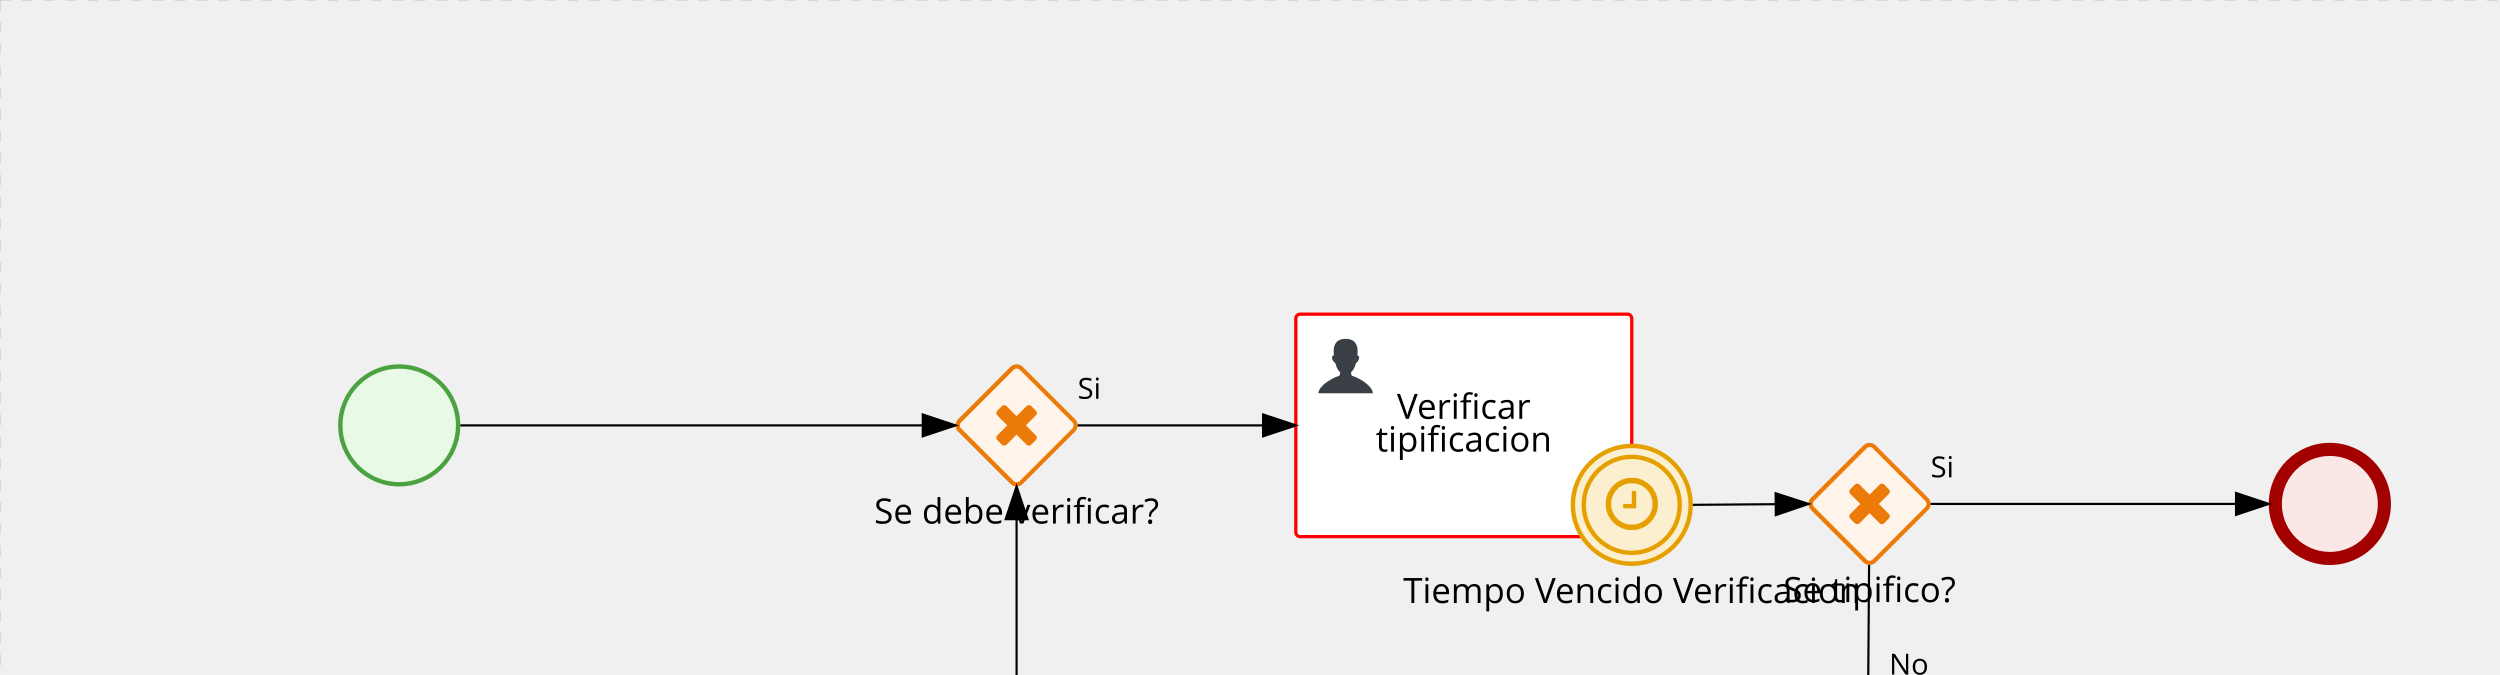
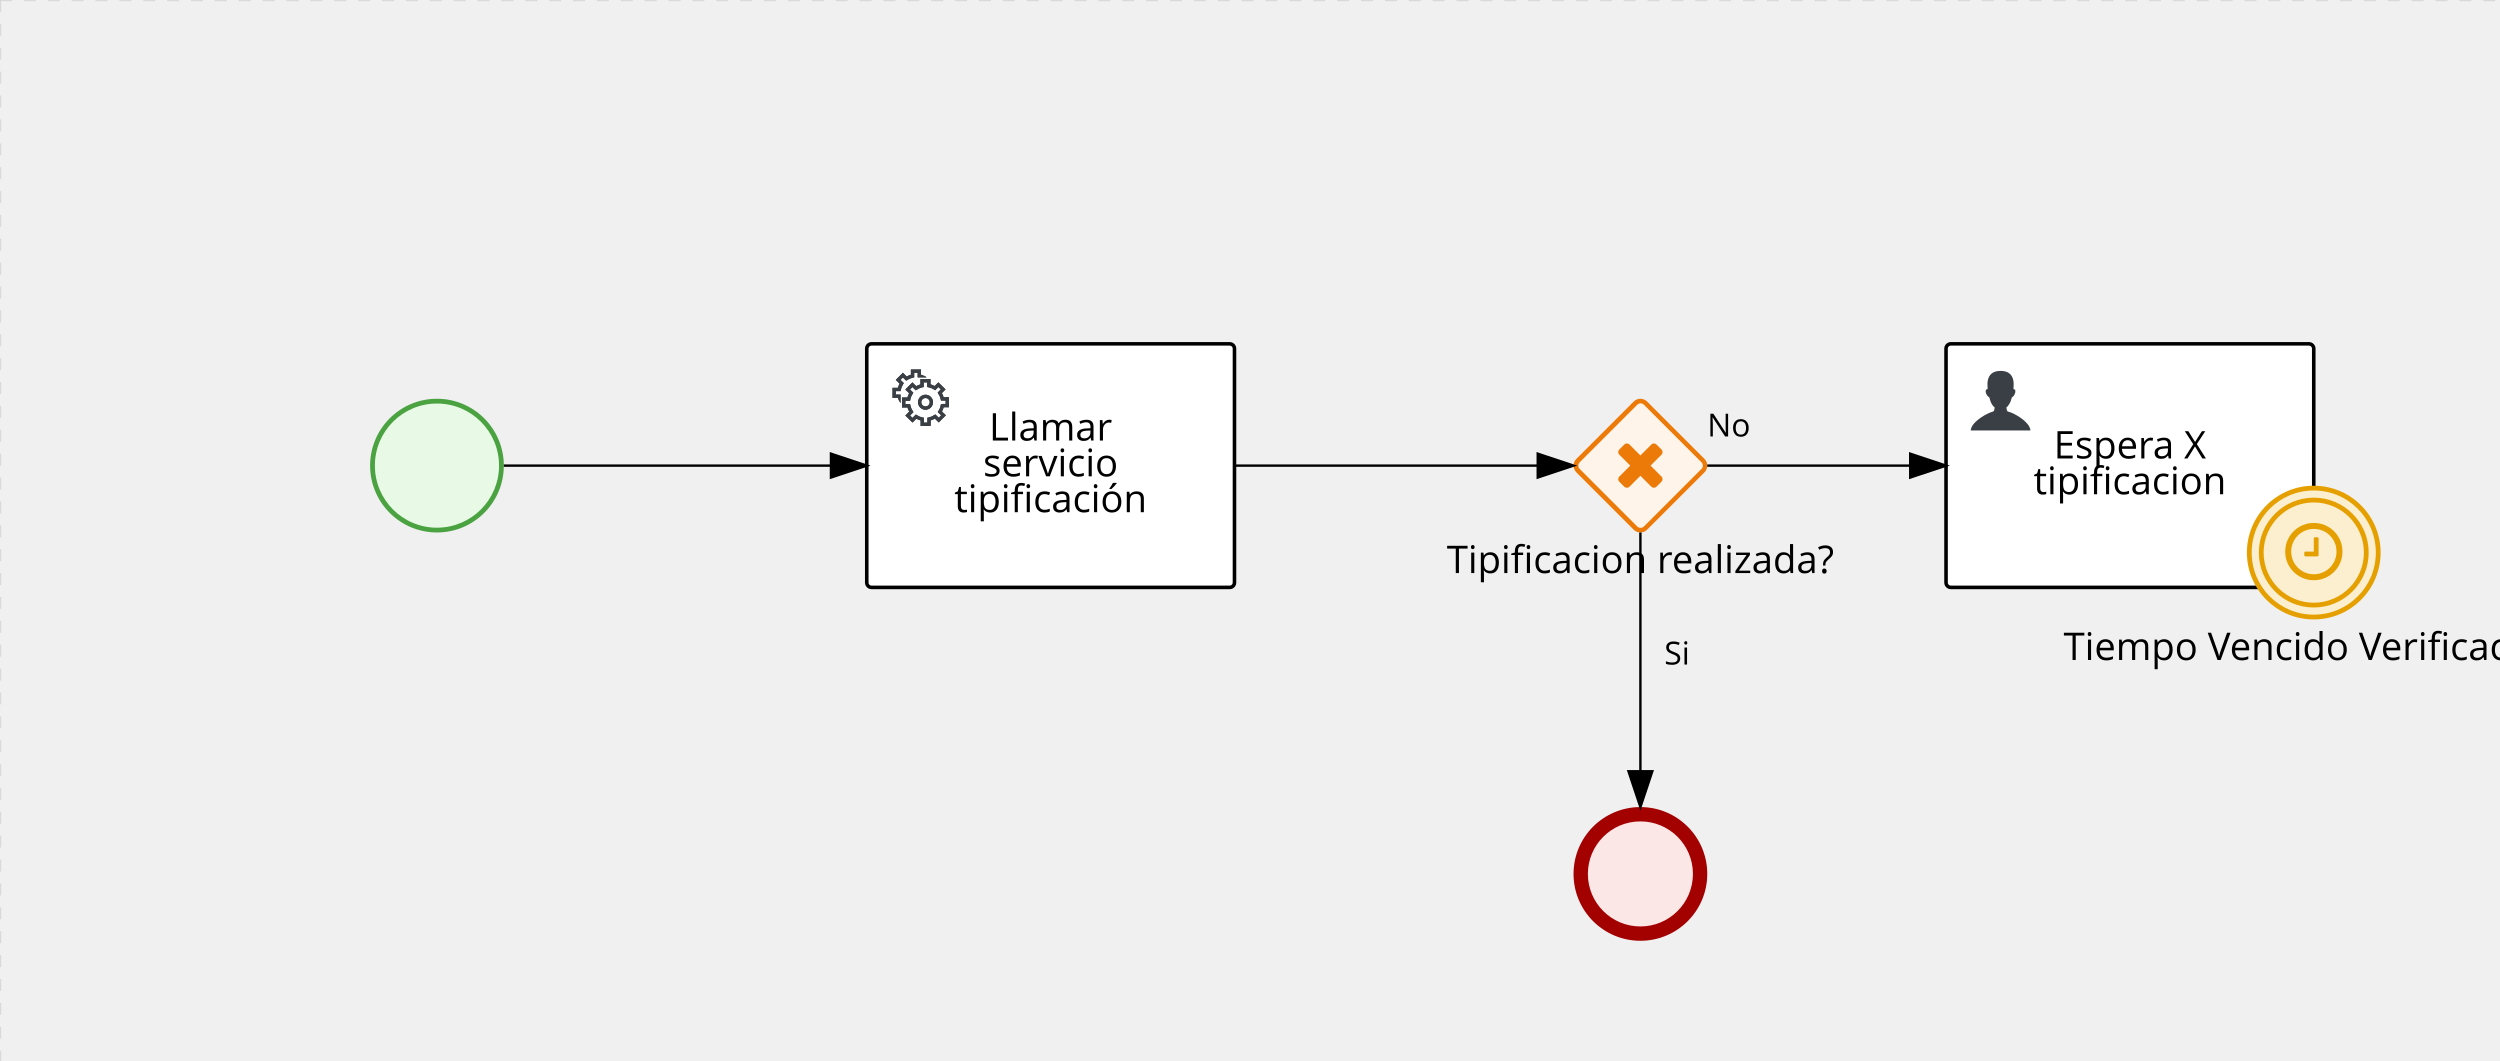
- <svg xmlns="http://www.w3.org/2000/svg" version="1.1" width="1146" height="309" viewBox="0 0 1146 309">
+ <svg xmlns="http://www.w3.org/2000/svg" version="1.1" width="1047" height="444" viewBox="0 0 1047 444">
  <defs />
  <g transform="matrix(1,0,0,1,0,0)">
    <g>
      <g>
        <g>
          <path fill="none" stroke="#d3d3d3" paint-order="fill stroke markers" d=" M 0 0 L 1200 0" stroke-miterlimit="10" stroke-opacity="0.8" stroke-dasharray="5" />
        </g>
        <g>
          <path fill="none" stroke="#d3d3d3" paint-order="fill stroke markers" d=" M 0 0 L 0 800" stroke-miterlimit="10" stroke-opacity="0.8" stroke-dasharray="5" />
        </g>
      </g>
-       <g id="_86A05FEF-762A-4338-A166-B841447A13D7" bpmn2nodeid="_86A05FEF-762A-4338-A166-B841447A13D7" transform="matrix(1,0,0,1,594,144)">
+       <g id="_9577B3D7-FE90-41A9-BEA5-9ECB5D9DD1E3" bpmn2nodeid="_9577B3D7-FE90-41A9-BEA5-9ECB5D9DD1E3" transform="matrix(1,0,0,1,155,167)">
+         <g>
+           <path fill="none" stroke="none" />
+         </g>
+         <g transform="matrix(0.125,0,0,0.125,0,0)">
+           <g transform="matrix(1,0,0,1,0,0)">
+             <path fill="#e8fae6" stroke="none" id="_9577B3D7-FE90-41A9-BEA5-9ECB5D9DD1E3?shapeType=BACKGROUND" paint-order="stroke fill markers" d=" M 0 0 M 444 224 C 444 263.9 434.2 300.8 414.4 334.5 C 394.7 368.2 368 394.9 334.4 414.5 C 300.8 434.1 263.9 444 224 444 C 184.1 444 147.2 434.2 113.5 414.4 C 79.8 394.7 53.1 368 33.5 334.4 C 13.9 300.8 4 263.9 4 224 C 4 184.1 13.8 147.2 33.6 113.5 C 53.4 79.8 80.1 53.1 113.6 33.5 C 147.1 13.9 184.1 4 224 4 C 263.9 4 300.8 13.8 334.5 33.6 C 368.2 53.4 394.9 80.1 414.5 113.6 C 434.1 147.1 444 184.1 444 224 Z" />
+           </g>
+           <g>
+             <g transform="matrix(1,0,0,1,0,0)">
+               <g transform="matrix(1,0,0,1,0,0)">
+                 <path fill="rgb(74,162,65)" stroke="none" id="_9577B3D7-FE90-41A9-BEA5-9ECB5D9DD1E3?shapeType=BORDER&amp;renderType=FILL" paint-order="stroke fill markers" d=" M 0 0 M 224 0 C 100.3 0 0 100.3 0 224 C 0 347.7 100.3 448 224 448 C 347.7 448 448 347.7 448 224 C 448 100.3 347.7 0 224 0 Z M 0 0 M 224 432 C 109.1 432 16 338.9 16 224 C 16 109.1 109.1 16 224 16 C 338.9 16 432 109.1 432 224 C 432 338.9 338.9 432 224 432 Z" />
+               </g>
+             </g>
+           </g>
+         </g>
+         <g transform="matrix(1,0,0,1,28,61)" />
+       </g>
+       <g transform="matrix(1,0,0,1,155,167)" />
+       <g id="_86A05FEF-762A-4338-A166-B841447A13D7" bpmn2nodeid="_86A05FEF-762A-4338-A166-B841447A13D7" transform="matrix(1,0,0,1,815,144)">
        <g>
          <path fill="none" stroke="none" />
        </g>
        <g transform="matrix(1,0,0,1,0,0)">
          <path fill="#ffffff" stroke="none" id="_86A05FEF-762A-4338-A166-B841447A13D7?shapeType=BACKGROUND" paint-order="stroke fill markers" d=" M 2 0 L 152 0 L 152 0 A 2 2 0 0 1 154 2 L 154 100 L 154 100 A 2 2 0 0 1 152 102 L 2 102 L 2 102 A 2 2 0 0 1 0 100 L 0 2 L 0 2 A 2 2 0 0 1 2 0 Z" />
        </g>
        <g transform="matrix(1,0,0,1,0,0)">
-           <path fill="none" stroke="rgb(255,0,0)" id="_86A05FEF-762A-4338-A166-B841447A13D7?shapeType=BORDER&amp;renderType=STROKE" paint-order="fill stroke markers" d=" M 2 0 L 152 0 L 152 0 A 2 2 0 0 1 154 2 L 154 100 L 154 100 A 2 2 0 0 1 152 102 L 2 102 L 2 102 A 2 2 0 0 1 0 100 L 0 2 L 0 2 A 2 2 0 0 1 2 0 Z" stroke-miterlimit="10" stroke-width="1.5" stroke-dasharray="" />
+           <path fill="none" stroke="rgb(0,0,0)" id="_86A05FEF-762A-4338-A166-B841447A13D7?shapeType=BORDER&amp;renderType=STROKE" paint-order="fill stroke markers" d=" M 2 0 L 152 0 L 152 0 A 2 2 0 0 1 154 2 L 154 100 L 154 100 A 2 2 0 0 1 152 102 L 2 102 L 2 102 A 2 2 0 0 1 0 100 L 0 2 L 0 2 A 2 2 0 0 1 2 0 Z" stroke-miterlimit="10" stroke-width="1.5" stroke-dasharray="" />
        </g>
        <g>
          <g transform="matrix(0.06,0,0,0.06,9.4,9.4)">
            <g transform="matrix(1,0,0,1,0,0)">
              <path fill="#393f44" stroke="none" id="_86A05FEF-762A-4338-A166-B841447A13D7_task__RvU5__iZSm" paint-order="stroke fill markers" d=" M 0 0 M 16 445.21 C 16 440.869 18.784 431.129 22.001 424.217 C 35.768 394.64 77.283 359.28 129 333.084 C 144.516 325.224 157.347 319.964 167.807 317.174 C 171.932 316.074 175.729 314.414 176.525 313.363 C 178.894 310.234 180.914 302.908 181.727 294.5 L 182.5 286.5 L 178.507 283.455 C 166.303 274.146 154.284 251.678 148.04 226.5 C 145.611 216.707 145.056 215.462 142.984 215.158 C 141.703 214.97 138.083 212.243 134.939 209.099 C 123.233 197.393 116.891 177.376 121.44 166.49 C 123.002 162.751 128.155 159.01 131.75 159.004 C 134.448 159 134.471 158.603 132.914 138.788 C 130.927 113.496 134.279 92.265 143.132 74.076 C 152.232 55.38 167.569 42.882 189.049 36.66 C 210.203 30.532 237.797 30.532 258.951 36.66 C 300.042 48.563 318.958 83.806 314.955 141 C 314.32 150.075 313.624 157.788 313.409 158.14 C 313.194 158.493 314.575 159.073 316.479 159.43 C 328.929 161.766 330.986 177.018 321.496 196.621 C 316.903 206.109 309.357 214.508 304.817 215.185 C 303.023 215.453 302.293 217.146 299.943 226.5 C 296.659 239.567 294.474 245.305 287.948 257.995 C 282.491 268.606 273.035 281.109 268.108 284.229 L 264.871 286.278 L 265.518 292.889 C 266.345 301.33 268.639 309.871 270.877 312.837 C 272.067 314.415 275.002 315.79 280.063 317.139 C 291.069 320.075 303.617 325.274 321 334.102 C 369.815 358.891 410.848 393.758 425.032 422.5 C 429.07 430.682 432 440.232 432 445.21 L 432 448 L 224 448 L 16 448 L 16 445.21 Z" />
            </g>
          </g>
        </g>
        <g transform="matrix(1,0,0,1,4.04,13.68)">
          <g transform="matrix(0.04,0,0,0.04,63.36,69.12)">
            <g transform="matrix(1,0,0,1,0,0)">
              <path fill="none" stroke="none" />
            </g>
            <g transform="matrix(1,0,0,1,0,0)">
              <path fill="none" stroke="none" />
            </g>
          </g>
        </g>
        <g transform="matrix(1,0,0,1,36.66016,36)">
-           <text fill="#000000" stroke="none" font-family="Open Sans" font-size="12pt" font-style="normal" font-weight="normal" text-decoration="normal" x="40.34" y="12" text-anchor="middle" dominant-baseline="alphabetic">  Verificar   </text>
+           <text fill="#000000" stroke="none" font-family="Open Sans" font-size="12pt" font-style="normal" font-weight="normal" text-decoration="normal" x="40.34" y="12" text-anchor="middle" dominant-baseline="alphabetic"> Espera X   </text>
          <text fill="#000000" stroke="none" font-family="Open Sans" font-size="12pt" font-style="normal" font-weight="normal" text-decoration="normal" x="40.34" y="27" text-anchor="middle" dominant-baseline="alphabetic">tipificacion</text>
        </g>
        <g id="_0E6B9DDF-2554-4CF2-83F0-38BE032F501E" bpmn2nodeid="_0E6B9DDF-2554-4CF2-83F0-38BE032F501E" transform="matrix(1,0,0,1,126,59.41892)">
          <g>
            <path fill="none" stroke="none" />
          </g>
          <g transform="matrix(0.125,0,0,0.125,0,0)">
            <g transform="matrix(1,0,0,1,0,0)">
              <path fill="#fbefcf" stroke="none" id="_0E6B9DDF-2554-4CF2-83F0-38BE032F501E?shapeType=BACKGROUND" paint-order="stroke fill markers" d=" M 0 0 M 444 224 C 444 263.9 434.2 300.8 414.4 334.5 C 394.7 368.2 368 394.9 334.4 414.5 C 300.8 434.1 263.9 444 224 444 C 184.1 444 147.2 434.2 113.5 414.4 C 79.8 394.7 53.1 368 33.5 334.4 C 13.9 300.8 4 263.9 4 224 C 4 184.1 13.8 147.2 33.6 113.5 C 53.4 79.8 80.1 53.1 113.6 33.5 C 147.1 13.9 184.1 4 224 4 C 263.9 4 300.8 13.8 334.5 33.6 C 368.2 53.4 394.9 80.1 414.5 113.6 C 434.1 147.1 444 184.1 444 224 Z" />
            </g>
            <g>
              <g transform="matrix(1,0,0,1,0,0)">
                <g transform="matrix(1,0,0,1,0,0)">
                  <path fill="rgb(229,160,0)" stroke="none" id="_0E6B9DDF-2554-4CF2-83F0-38BE032F501E?shapeType=BORDER&amp;renderType=FILL" paint-order="stroke fill markers" d=" M 0 0 M 224 408 C 122.5 408 40 325.5 40 224 C 40 122.5 122.5 40 224 40 C 325.5 40 408 122.5 408 224 C 408 325.5 325.5 408 224 408 Z M 0 0 M 224 56 C 131.4 56 56 131.4 56 224 C 56 316.6 131.4 392 224 392 C 316.6 392 392 316.6 392 224 C 392 131.4 316.6 56 224 56 Z M 0 0 M 224 16 C 252.1 16 279.3 21.5 305 32.3 C 329.8 42.8 352 57.8 371.1 76.9 C 390.2 96 405.2 118.3 415.7 143 C 426.5 168.6 432 195.9 432 224 C 432 252.1 426.5 279.3 415.7 305 C 405.2 329.8 390.2 352 371.1 371.1 C 352 390.2 329.7 405.2 305 415.7 C 279.4 426.5 252.1 432 224 432 C 195.9 432 168.7 426.5 143 415.7 C 118.2 405.2 96 390.2 76.9 371.1 C 57.8 352 42.8 329.7 32.3 305 C 21.5 279.3 16 252.1 16 224 C 16 195.9 21.5 168.7 32.3 143 C 42.8 118.2 57.8 96 76.9 76.9 C 96 57.8 118.3 42.8 143 32.3 C 168.7 21.5 195.9 16 224 16 M 224 0 C 100.3 0 0 100.3 0 224 C 0 347.7 100.3 448 224 448 C 347.7 448 448 347.7 448 224 C 448 100.3 347.7 0 224 0 L 224 0 Z" />
                </g>
              </g>
            </g>
            <g>
              <g transform="matrix(1,0,0,1,0,0)">
                <g transform="matrix(1,0,0,1,0,0)">
                  <path fill="#e5a000" stroke="none" id="_0E6B9DDF-2554-4CF2-83F0-38BE032F501E_wait" paint-order="stroke fill markers" d=" M 0 0 M 240.2 176.7 L 240.2 232.7 C 240.2 233.9 239.8 234.8 239.1 235.6 C 238.4 236.4 237.4 236.7 236.2 236.7 L 196.2 236.7 C 195 236.7 194.1 236.3 193.3 235.6 C 192.5 234.9 192.2 233.9 192.2 232.7 L 192.2 224.7 C 192.2 223.5 192.6 222.6 193.3 221.8 C 194 221 195 220.7 196.2 220.7 L 224.2 220.7 L 224.2 176.7 C 224.2 175.5 224.6 174.6 225.3 173.8 C 226 173 227 172.7 228.2 172.7 L 236.2 172.7 C 237.3 172.7 238.3 173.1 239.1 173.8 C 239.9 174.5 240.2 175.5 240.2 176.7 Z M 0 0 M 300.2 220.7 C 300.2 206.9 296.8 194.2 290.1 182.6 C 283.3 171 274.1 161.7 262.5 154.9 C 250.8 148.1 238.1 144.7 224.3 144.7 C 210.5 144.7 197.8 148.1 186.2 154.9 C 174.6 161.7 165.4 170.9 158.6 182.5 C 151.8 194.1 148.4 206.9 148.4 220.7 C 148.4 234.5 151.8 247.2 158.5 258.8 C 165.3 270.4 174.6 279.7 186.2 286.5 C 197.8 293.3 210.5 296.7 224.3 296.7 C 238.1 296.7 250.8 293.3 262.4 286.5 C 274 279.7 283.3 270.5 290 258.9 C 296.8 247.2 300.2 234.5 300.2 220.7 Z M 0 0 M 320.2 220.7 C 320.2 238.1 315.9 254.2 307.3 268.9 C 298.7 283.6 287.1 295.3 272.4 303.8 C 257.7 312.4 241.6 316.7 224.2 316.7 C 206.8 316.7 190.7 312.4 176 303.8 C 161.3 295.2 149.7 283.6 141.1 268.9 C 132.5 254.2 128.3 238.1 128.3 220.7 C 128.3 203.3 132.6 187.2 141.2 172.5 C 149.8 157.8 161.4 146.1 176.1 137.5 C 190.8 128.9 206.9 124.7 224.3 124.7 C 241.7 124.7 257.8 129 272.5 137.6 C 287.2 146.2 298.9 157.9 307.4 172.5 C 316 187.2 320.2 203.3 320.2 220.7 Z" />
                </g>
              </g>
            </g>
          </g>
          <g transform="matrix(1,0,0,1,-76.78125,61)">
            <text fill="#000000" stroke="none" font-family="Open Sans" font-size="12pt" font-style="normal" font-weight="normal" text-decoration="normal" x="104.781" y="12" text-anchor="middle" dominant-baseline="alphabetic">Tiempo Vencido Verificacion</text>
          </g>
        </g>
      </g>
-       <g transform="matrix(1,0,0,1,594,144)" />
-       <g transform="matrix(1,0,0,1,720,203.4189)" />
-       <g id="_9577B3D7-FE90-41A9-BEA5-9ECB5D9DD1E3" bpmn2nodeid="_9577B3D7-FE90-41A9-BEA5-9ECB5D9DD1E3" transform="matrix(1,0,0,1,155,167)">
-         <g>
-           <path fill="none" stroke="none" />
-         </g>
-         <g transform="matrix(0.125,0,0,0.125,0,0)">
-           <g transform="matrix(1,0,0,1,0,0)">
-             <path fill="#e8fae6" stroke="none" id="_9577B3D7-FE90-41A9-BEA5-9ECB5D9DD1E3?shapeType=BACKGROUND" paint-order="stroke fill markers" d=" M 0 0 M 444 224 C 444 263.9 434.2 300.8 414.4 334.5 C 394.7 368.2 368 394.9 334.4 414.5 C 300.8 434.1 263.9 444 224 444 C 184.1 444 147.2 434.2 113.5 414.4 C 79.8 394.7 53.1 368 33.5 334.4 C 13.9 300.8 4 263.9 4 224 C 4 184.1 13.8 147.2 33.6 113.5 C 53.4 79.8 80.1 53.1 113.6 33.5 C 147.1 13.9 184.1 4 224 4 C 263.9 4 300.8 13.8 334.5 33.6 C 368.2 53.4 394.9 80.1 414.5 113.6 C 434.1 147.1 444 184.1 444 224 Z" />
-           </g>
-           <g>
-             <g transform="matrix(1,0,0,1,0,0)">
-               <g transform="matrix(1,0,0,1,0,0)">
-                 <path fill="rgb(74,162,65)" stroke="none" id="_9577B3D7-FE90-41A9-BEA5-9ECB5D9DD1E3?shapeType=BORDER&amp;renderType=FILL" paint-order="stroke fill markers" d=" M 0 0 M 224 0 C 100.3 0 0 100.3 0 224 C 0 347.7 100.3 448 224 448 C 347.7 448 448 347.7 448 224 C 448 100.3 347.7 0 224 0 Z M 0 0 M 224 432 C 109.1 432 16 338.9 16 224 C 16 109.1 109.1 16 224 16 C 338.9 16 432 109.1 432 224 C 432 338.9 338.9 432 224 432 Z" />
-               </g>
-             </g>
-           </g>
-         </g>
-         <g transform="matrix(1,0,0,1,28,61)" />
-       </g>
-       <g transform="matrix(1,0,0,1,155,167)" />
-       <g id="_FADF817D-E6DC-42CF-A41F-262183BAE21D" bpmn2nodeid="_FADF817D-E6DC-42CF-A41F-262183BAE21D" transform="matrix(1,0,0,1,438,167)">
+       <g id="_FADF817D-E6DC-42CF-A41F-262183BAE21D" bpmn2nodeid="_FADF817D-E6DC-42CF-A41F-262183BAE21D" transform="matrix(1,0,0,1,659,167)">
        <g>
          <path fill="none" stroke="none" />
        </g>
        <g transform="matrix(0.125,0,0,0.125,0,0)">
          <g transform="matrix(1,0,0,1,0,0)">
            <path fill="#fef4ea" stroke="none" id="_FADF817D-E6DC-42CF-A41F-262183BAE21D?shapeType=BACKGROUND" paint-order="stroke fill markers" d=" M 0 0 M 224.4 4.3 C 216.4 4.3 208.4 7.3 202.3 13.4 L 13.5 202.2 C 1.3 214.4 1.3 234.2 13.5 246.4 L 202.2 435.1 C 208.3 441.2 216.4 444.2 224.3 444.2 C 232.2 444.2 240.3 441.2 246.4 435.1 L 435.1 246.4 C 447.3 234.2 447.3 214.4 435.1 202.2 L 246.5 13.4 C 240.4 7.3 232.4 4.3 224.4 4.3 L 224.4 4.3 Z" />
          </g>
          <g>
            <g transform="matrix(1,0,0,1,0,0)">
              <g transform="matrix(1,0,0,1,0,0)">
                <path fill="rgb(236,122,8)" stroke="none" id="_FADF817D-E6DC-42CF-A41F-262183BAE21D?shapeType=BORDER&amp;renderType=FILL" paint-order="stroke fill markers" d=" M 0 0 M 20.8 212.7 L 213.3 20.2 C 219.6 13.9 229.7 13.9 235.9 20.2 L 428.4 212.7 C 434.7 219 434.7 229.1 428.4 235.3 L 235.9 427.8 C 229.6 434.1 219.5 434.1 213.3 427.8 L 20.8 235.3 C 14.5 229.1 14.5 218.9 20.8 212.7 L 20.8 212.7 Z M 0 0 M 0 224 C 0 232.1 3.1 240.3 9.3 246.5 L 201.5 438.7 C 213.9 451.1 234.1 451.1 246.5 438.7 L 438.7 246.5 C 444.9 240.3 448 232.1 448 224 C 448 215.9 444.9 207.7 438.7 201.5 L 246.5 9.3 C 234.1 -3.1 213.9 -3.1 201.5 9.3 L 9.3 201.5 C 3.1 207.7 0 215.9 0 224 L 0 224 Z" />
              </g>
            </g>
          </g>
          <g>
            <g transform="matrix(1,0,0,1,0,0)">
              <g transform="matrix(1,0,0,1,0,0)">
                <path fill="#ec7a08" stroke="none" id="_FADF817D-E6DC-42CF-A41F-262183BAE21D_exclusive" paint-order="stroke fill markers" d=" M 0 0 M 298.2 269.2 C 298.2 272.6 297.1 275.3 294.7 277.7 L 277.7 294.7 C 275.3 297.1 272.6 298.2 269.2 298.2 C 265.8 298.2 263.1 297.1 260.7 294.7 L 224 258 L 187.2 294.8 C 184.8 297.2 182.1 298.3 178.7 298.3 C 175.3 298.3 172.6 297.2 170.2 294.8 L 153.2 277.8 C 150.8 275.4 149.7 272.7 149.7 269.3 C 149.7 265.9 150.8 263.2 153.2 260.8 L 190 224 L 153.2 187.2 C 150.8 184.8 149.7 182 149.7 178.7 C 149.7 175.3 150.8 172.5 153.2 170.2 L 170.2 153.2 C 172.6 150.8 175.3 149.7 178.7 149.7 C 182.1 149.7 184.8 150.8 187.2 153.2 L 224 190 L 260.8 153.2 C 263.2 150.8 265.9 149.7 269.3 149.7 C 272.7 149.7 275.4 150.8 277.8 153.2 L 294.8 170.2 C 297.2 172.5 298.3 175.3 298.3 178.7 C 298.3 182 297.2 184.8 294.8 187.2 L 258 224 L 294.8 260.8 C 297.1 263.1 298.2 265.9 298.2 269.2 Z" />
              </g>
            </g>
          </g>
        </g>
-         <g transform="matrix(1,0,0,1,-37.29297,61)">
-           <text fill="#000000" stroke="none" font-family="Open Sans" font-size="12pt" font-style="normal" font-weight="normal" text-decoration="normal" x="65.293" y="12" text-anchor="middle" dominant-baseline="alphabetic">Se debe verificar?</text>
-         </g>
-       </g>
-       <g transform="matrix(1,0,0,1,438,167)" />
-       <g id="_68DB28E0-8BAB-401A-9F70-59018690504E" bpmn2nodeid="_68DB28E0-8BAB-401A-9F70-59018690504E">
-         <g>
-           <path fill="none" stroke="rgb(0,0,0)" paint-order="fill stroke markers" d=" M 494 195 L 579 195" stroke-miterlimit="10" stroke-dasharray="" />
-         </g>
-         <g transform="matrix(1,0,0,1,494,195)" />
-         <g transform="matrix(6.123233995736766e-17,1,-1,6.123233995736766e-17,594,190)">
-           <path fill="rgb(0,0,0)" stroke="rgb(0,0,0)" paint-order="fill stroke markers" d=" M 10 15 L 0 15 L 5 0 Z" stroke-miterlimit="10" stroke-dasharray="" />
-         </g>
-         <g transform="matrix(1,0,0,1,494,174)">
-           <text fill="#000000" stroke="none" font-family="Open Sans" font-size="10pt" font-style="normal" font-weight="normal" text-decoration="normal" x="0" y="8.8" text-anchor="start" dominant-baseline="alphabetic">Si                          </text>
+         <g transform="matrix(1,0,0,1,-53.08594,61)">
+           <text fill="#000000" stroke="none" font-family="Open Sans" font-size="12pt" font-style="normal" font-weight="normal" text-decoration="normal" x="81.086" y="12" text-anchor="middle" dominant-baseline="alphabetic">Tipificacion realizada?</text>
+         </g>
+       </g>
+       <g id="_68DB28E0-8BAB-401A-9F70-59018690504E" bpmn2nodeid="_68DB28E0-8BAB-401A-9F70-59018690504E" transform="matrix(1,0,0,1,0,0)">
+         <g>
+           <path fill="none" stroke="rgb(0,0,0)" paint-order="fill stroke markers" d=" M 715 195 L 800 195" stroke-miterlimit="10" stroke-dasharray="" />
+         </g>
+         <g transform="matrix(1,0,0,1,715,195)" />
+         <g transform="matrix(6.123233995736766e-17,1,-1,6.123233995736766e-17,815,190)">
+           <path fill="rgb(0,0,0)" stroke="rgb(0,0,0)" paint-order="fill stroke markers" d=" M 10 15 L 0 15 L 5 0 Z" stroke-miterlimit="10" stroke-dasharray="" />
+         </g>
+         <g transform="matrix(1,0,0,1,715,174)">
+           <text fill="#000000" stroke="none" font-family="Open Sans" font-size="10pt" font-style="normal" font-weight="normal" text-decoration="normal" x="0" y="8.8" text-anchor="start" dominant-baseline="alphabetic">No                        </text>
+         </g>
+       </g>
+       <g id="_7E58E727-1A26-44FA-BADD-8186F0A6626D" bpmn2nodeid="_7E58E727-1A26-44FA-BADD-8186F0A6626D" transform="matrix(1,0,0,1,363,144)">
+         <g>
+           <path fill="none" stroke="none" />
+         </g>
+         <g transform="matrix(1,0,0,1,0,0)">
+           <path fill="#ffffff" stroke="none" id="_7E58E727-1A26-44FA-BADD-8186F0A6626D?shapeType=BACKGROUND" paint-order="stroke fill markers" d=" M 2 0 L 152 0 L 152 0 A 2 2 0 0 1 154 2 L 154 100 L 154 100 A 2 2 0 0 1 152 102 L 2 102 L 2 102 A 2 2 0 0 1 0 100 L 0 2 L 0 2 A 2 2 0 0 1 2 0 Z" />
+         </g>
+         <g transform="matrix(1,0,0,1,0,0)">
+           <path fill="none" stroke="rgb(0,0,0)" id="_7E58E727-1A26-44FA-BADD-8186F0A6626D?shapeType=BORDER&amp;renderType=STROKE" paint-order="fill stroke markers" d=" M 2 0 L 152 0 L 152 0 A 2 2 0 0 1 154 2 L 154 100 L 154 100 A 2 2 0 0 1 152 102 L 2 102 L 2 102 A 2 2 0 0 1 0 100 L 0 2 L 0 2 A 2 2 0 0 1 2 0 Z" stroke-miterlimit="10" stroke-width="1.5" stroke-dasharray="" />
+         </g>
+         <g>
+           <g transform="matrix(0.02,0,0,0.02,1.96,1.96)">
+             <g transform="matrix(1,0,0,1,0,0)">
+               <path fill="#393f44" stroke="none" id="_7E58E727-1A26-44FA-BADD-8186F0A6626D_task__lkoA__YoXz" paint-order="stroke fill markers" d=" M 0 0 M 825.746 438.174 C 825.7 475.172 825.756 512.172 825.852 549.17 C 794.298 558.097 765.465 570.554 738.236 585.814 L 658.654 507.189 L 509.848 656.857 L 589.424 735.469 C 574.052 763.02 562.049 792.299 553.672 822.711 L 440.947 822.916 L 440.947 1033.705 L 554.85 1033.295 C 565.266 1074.593 587.934 1111.72 610.512 1144.918 L 610.512 963.094 L 510.947 963.451 L 510.947 892.789 L 610.016 892.609 L 615.576 864.438 C 623.686 823.353 639.746 784.188 662.82 749.145 L 678.605 725.172 L 609.002 656.41 L 659.096 606.025 L 728.826 674.918 L 752.557 659.082 C 788.821 635.156 828.485 619.119 868.037 610.766 L 895.996 604.961 L 895.746 508.176 L 967.713 508.176 L 967.156 604.457 L 995.584 604.457 L 1155.99 604.457 C 1138.277 583.313 1064.87 555.799 1037.482 548.133 L 1038.117 438.176 C 959.717 438.174 898.252 438.18 825.746 438.174 Z M 0 0 M 1024.904 639.832 L 1025.191 750.824 C 993.637 759.751 964.804 772.207 937.574 787.469 L 857.99 708.844 L 709.184 858.512 L 788.762 937.123 C 773.389 964.676 761.385 993.954 753.008 1024.367 L 640.285 1024.57 L 640.285 1235.359 L 754.186 1234.951 C 763.151 1266.208 775.58 1294.751 790.811 1321.697 L 709.316 1402.873 L 859.781 1550.752 L 940.982 1469.928 C 968.797 1485.372 998.363 1497.364 1029.016 1505.709 L 1029.069 1620.422 C 1101.46 1621.056 1178.536 1620.729 1240.405 1620.723 L 1240.405 1504.652 C 1271.982 1495.748 1300.906 1483.201 1328.141 1467.947 L 1409.276 1547.943 L 1558.18 1398.463 L 1476.875 1318.34 C 1492.282 1290.714 1504.288 1261.386 1512.674 1230.941 L 1623.053 1230.26 L 1623.053 1019.674 L 1511.436 1020.354 C 1502.463 989.067 1490.214 960.717 1474.781 933.592 L 1551.903 856.273 L 1401.522 708.143 L 1324.5 785.428 C 1296.8 770.109 1267.354 758.145 1236.821 749.789 L 1237.453 639.832 L 1024.905 639.832 Z M 0 0 M 1095.084 709.832 L 1167.051 709.832 L 1166.496 806.115 L 1194.922 811.693 C 1236.194 819.792 1275.752 835.833 1310.937 858.766 L 1334.762 874.295 L 1401.978 806.85 L 1452.596 856.711 L 1385.285 924.193 L 1401.48 948.1 C 1425.245 983.972 1441.009 1022.75 1449.908 1062.68 L 1455.764 1090.691 L 1553.045 1090.1 L 1553.045 1160.689 L 1456.307 1161.285 L 1450.75 1189.297 C 1442.59 1230.428 1426.565 1269.591 1403.451 1304.695 L 1387.648 1328.701 L 1458.906 1398.924 L 1408.82 1449.203 L 1337.555 1378.938 L 1313.865 1394.676 C 1277.59 1418.382 1238.241 1434.799 1198.541 1442.887 L 1170.396 1448.508 L 1170.396 1550.723 C 1151.155 1550.77 1130.166 1550.74 1099.027 1550.696 L 1098.982 1449.247 L 1070.711 1443.725 C 1029.381 1435.654 989.888 1419.688 954.764 1396.659 L 931.01 1381.084 L 859.469 1452.295 L 808.844 1402.538 L 880.484 1331.176 L 864.137 1307.172 C 840.35 1271.378 824.614 1232.56 815.699 1192.676 L 809.85 1164.75 L 710.285 1165.106 L 710.285 1094.446 L 809.353 1094.264 L 814.914 1066.096 C 823.024 1025.011 839.084 985.844 862.158 950.801 L 877.943 926.827 L 808.338 858.065 L 858.432 807.68 L 928.164 876.573 L 951.894 860.739 C 988.204 836.969 1026.735 821.197 1067.375 812.424 L 1095.336 806.62 L 1095.084 709.832 Z M 0 0 M 1132.25 967.035 C 1045.603 967.035 974.611 1038.029 974.611 1124.676 C 974.611 1211.323 1045.603 1282.312 1132.25 1282.312 C 1218.897 1282.312 1289.889 1211.323 1289.889 1124.676 C 1289.889 1038.029 1218.897 967.035 1132.25 967.035 Z M 0 0 M 1132.25 1037.035 C 1181.066 1037.035 1219.889 1075.86 1219.889 1124.676 C 1219.889 1173.492 1181.066 1212.312 1132.25 1212.312 C 1083.434 1212.312 1044.613 1173.492 1044.613 1124.676 C 1044.613 1075.86 1083.434 1037.035 1132.25 1037.035 Z" />
+             </g>
+             <g transform="matrix(1,0,0,1,0,0)">
+               <path fill="none" stroke="black" id="_7E58E727-1A26-44FA-BADD-8186F0A6626D_task__lkoA__Wnm8" paint-order="fill stroke markers" d=" M 0 0 M 825.746 438.174 C 825.7 475.172 825.756 512.172 825.852 549.17 C 794.298 558.097 765.465 570.554 738.236 585.814 L 658.654 507.189 L 509.848 656.857 L 589.424 735.469 C 574.052 763.02 562.049 792.299 553.672 822.711 L 440.947 822.916 L 440.947 1033.705 L 554.85 1033.295 C 565.266 1074.593 587.934 1111.72 610.512 1144.918 L 610.512 963.094 L 510.947 963.451 L 510.947 892.789 L 610.016 892.609 L 615.576 864.438 C 623.686 823.353 639.746 784.188 662.82 749.145 L 678.605 725.172 L 609.002 656.41 L 659.096 606.025 L 728.826 674.918 L 752.557 659.082 C 788.821 635.156 828.485 619.119 868.037 610.766 L 895.996 604.961 L 895.746 508.176 L 967.713 508.176 L 967.156 604.457 L 995.584 604.457 L 1155.99 604.457 C 1138.277 583.313 1064.87 555.799 1037.482 548.133 L 1038.117 438.176 C 959.717 438.174 898.252 438.18 825.746 438.174 Z M 0 0 M 1024.904 639.832 L 1025.191 750.824 C 993.637 759.751 964.804 772.207 937.574 787.469 L 857.99 708.844 L 709.184 858.512 L 788.762 937.123 C 773.389 964.676 761.385 993.954 753.008 1024.367 L 640.285 1024.57 L 640.285 1235.359 L 754.186 1234.951 C 763.151 1266.208 775.58 1294.751 790.811 1321.697 L 709.316 1402.873 L 859.781 1550.752 L 940.982 1469.928 C 968.797 1485.372 998.363 1497.364 1029.016 1505.709 L 1029.069 1620.422 C 1101.46 1621.056 1178.536 1620.729 1240.405 1620.723 L 1240.405 1504.652 C 1271.982 1495.748 1300.906 1483.201 1328.141 1467.947 L 1409.276 1547.943 L 1558.18 1398.463 L 1476.875 1318.34 C 1492.282 1290.714 1504.288 1261.386 1512.674 1230.941 L 1623.053 1230.26 L 1623.053 1019.674 L 1511.436 1020.354 C 1502.463 989.067 1490.214 960.717 1474.781 933.592 L 1551.903 856.273 L 1401.522 708.143 L 1324.5 785.428 C 1296.8 770.109 1267.354 758.145 1236.821 749.789 L 1237.453 639.832 L 1024.905 639.832 Z M 0 0 M 1095.084 709.832 L 1167.051 709.832 L 1166.496 806.115 L 1194.922 811.693 C 1236.194 819.792 1275.752 835.833 1310.937 858.766 L 1334.762 874.295 L 1401.978 806.85 L 1452.596 856.711 L 1385.285 924.193 L 1401.48 948.1 C 1425.245 983.972 1441.009 1022.75 1449.908 1062.68 L 1455.764 1090.691 L 1553.045 1090.1 L 1553.045 1160.689 L 1456.307 1161.285 L 1450.75 1189.297 C 1442.59 1230.428 1426.565 1269.591 1403.451 1304.695 L 1387.648 1328.701 L 1458.906 1398.924 L 1408.82 1449.203 L 1337.555 1378.938 L 1313.865 1394.676 C 1277.59 1418.382 1238.241 1434.799 1198.541 1442.887 L 1170.396 1448.508 L 1170.396 1550.723 C 1151.155 1550.77 1130.166 1550.74 1099.027 1550.696 L 1098.982 1449.247 L 1070.711 1443.725 C 1029.381 1435.654 989.888 1419.688 954.764 1396.659 L 931.01 1381.084 L 859.469 1452.295 L 808.844 1402.538 L 880.484 1331.176 L 864.137 1307.172 C 840.35 1271.378 824.614 1232.56 815.699 1192.676 L 809.85 1164.75 L 710.285 1165.106 L 710.285 1094.446 L 809.353 1094.264 L 814.914 1066.096 C 823.024 1025.011 839.084 985.844 862.158 950.801 L 877.943 926.827 L 808.338 858.065 L 858.432 807.68 L 928.164 876.573 L 951.894 860.739 C 988.204 836.969 1026.735 821.197 1067.375 812.424 L 1095.336 806.62 L 1095.084 709.832 Z M 0 0 M 1132.25 967.035 C 1045.603 967.035 974.611 1038.029 974.611 1124.676 C 974.611 1211.323 1045.603 1282.312 1132.25 1282.312 C 1218.897 1282.312 1289.889 1211.323 1289.889 1124.676 C 1289.889 1038.029 1218.897 967.035 1132.25 967.035 Z M 0 0 M 1132.25 1037.035 C 1181.066 1037.035 1219.889 1075.86 1219.889 1124.676 C 1219.889 1173.492 1181.066 1212.312 1132.25 1212.312 C 1083.434 1212.312 1044.613 1173.492 1044.613 1124.676 C 1044.613 1075.86 1083.434 1037.035 1132.25 1037.035 Z" stroke-miterlimit="10" stroke-dasharray="" />
+             </g>
+             <g transform="matrix(1,0,0,1,0,0)">
+               <path fill="#393f44" stroke="none" id="_7E58E727-1A26-44FA-BADD-8186F0A6626D_task__lkoA__NVBq" paint-order="stroke fill markers" d=" M 0 0 M 825.746 438.174 C 825.7 475.172 825.756 512.172 825.852 549.17 C 794.298 558.097 765.465 570.554 738.236 585.814 L 658.654 507.189 L 509.848 656.857 L 589.424 735.469 C 574.052 763.02 562.049 792.299 553.672 822.711 L 440.947 822.916 L 440.947 1033.705 L 554.85 1033.295 C 565.266 1074.593 587.934 1111.72 610.512 1144.918 L 610.512 963.094 L 510.947 963.451 L 510.947 892.789 L 610.016 892.609 L 615.576 864.438 C 623.686 823.353 639.746 784.188 662.82 749.145 L 678.605 725.172 L 609.002 656.41 L 659.096 606.025 L 728.826 674.918 L 752.557 659.082 C 788.821 635.156 828.485 619.119 868.037 610.766 L 895.996 604.961 L 895.746 508.176 L 967.713 508.176 L 967.156 604.457 L 995.584 604.457 L 1155.99 604.457 C 1138.277 583.313 1064.87 555.799 1037.482 548.133 L 1038.117 438.176 C 959.717 438.174 898.252 438.18 825.746 438.174 Z M 0 0 M 1024.904 639.832 L 1025.191 750.824 C 993.637 759.751 964.804 772.207 937.574 787.469 L 857.99 708.844 L 709.184 858.512 L 788.762 937.123 C 773.389 964.676 761.385 993.954 753.008 1024.367 L 640.285 1024.57 L 640.285 1235.359 L 754.186 1234.951 C 763.151 1266.208 775.58 1294.751 790.811 1321.697 L 709.316 1402.873 L 859.781 1550.752 L 940.982 1469.928 C 968.797 1485.372 998.363 1497.364 1029.016 1505.709 L 1029.069 1620.422 C 1101.46 1621.056 1178.536 1620.729 1240.405 1620.723 L 1240.405 1504.652 C 1271.982 1495.748 1300.906 1483.201 1328.141 1467.947 L 1409.276 1547.943 L 1558.18 1398.463 L 1476.875 1318.34 C 1492.282 1290.714 1504.288 1261.386 1512.674 1230.941 L 1623.053 1230.26 L 1623.053 1019.674 L 1511.436 1020.354 C 1502.463 989.067 1490.214 960.717 1474.781 933.592 L 1551.903 856.273 L 1401.522 708.143 L 1324.5 785.428 C 1296.8 770.109 1267.354 758.145 1236.821 749.789 L 1237.453 639.832 L 1024.905 639.832 Z M 0 0 M 1095.084 709.832 L 1167.051 709.832 L 1166.496 806.115 L 1194.922 811.693 C 1236.194 819.792 1275.752 835.833 1310.937 858.766 L 1334.762 874.295 L 1401.978 806.85 L 1452.596 856.711 L 1385.285 924.193 L 1401.48 948.1 C 1425.245 983.972 1441.009 1022.75 1449.908 1062.68 L 1455.764 1090.691 L 1553.045 1090.1 L 1553.045 1160.689 L 1456.307 1161.285 L 1450.75 1189.297 C 1442.59 1230.428 1426.565 1269.591 1403.451 1304.695 L 1387.648 1328.701 L 1458.906 1398.924 L 1408.82 1449.203 L 1337.555 1378.938 L 1313.865 1394.676 C 1277.59 1418.382 1238.241 1434.799 1198.541 1442.887 L 1170.396 1448.508 L 1170.396 1550.723 C 1151.155 1550.77 1130.166 1550.74 1099.027 1550.696 L 1098.982 1449.247 L 1070.711 1443.725 C 1029.381 1435.654 989.888 1419.688 954.764 1396.659 L 931.01 1381.084 L 859.469 1452.295 L 808.844 1402.538 L 880.484 1331.176 L 864.137 1307.172 C 840.35 1271.378 824.614 1232.56 815.699 1192.676 L 809.85 1164.75 L 710.285 1165.106 L 710.285 1094.446 L 809.353 1094.264 L 814.914 1066.096 C 823.024 1025.011 839.084 985.844 862.158 950.801 L 877.943 926.827 L 808.338 858.065 L 858.432 807.68 L 928.164 876.573 L 951.894 860.739 C 988.204 836.969 1026.735 821.197 1067.375 812.424 L 1095.336 806.62 L 1095.084 709.832 Z M 0 0 M 1132.25 967.035 C 1045.603 967.035 974.611 1038.029 974.611 1124.676 C 974.611 1211.323 1045.603 1282.312 1132.25 1282.312 C 1218.897 1282.312 1289.889 1211.323 1289.889 1124.676 C 1289.889 1038.029 1218.897 967.035 1132.25 967.035 Z M 0 0 M 1132.25 1037.035 C 1181.066 1037.035 1219.889 1075.86 1219.889 1124.676 C 1219.889 1173.492 1181.066 1212.312 1132.25 1212.312 C 1083.434 1212.312 1044.613 1173.492 1044.613 1124.676 C 1044.613 1075.86 1083.434 1037.035 1132.25 1037.035 Z" />
+             </g>
+           </g>
+         </g>
+         <g transform="matrix(1,0,0,1,36.66016,28.5)">
+           <text fill="#000000" stroke="none" font-family="Open Sans" font-size="12pt" font-style="normal" font-weight="normal" text-decoration="normal" x="40.34" y="12" text-anchor="middle" dominant-baseline="alphabetic">   Llamar    </text>
+           <text fill="#000000" stroke="none" font-family="Open Sans" font-size="12pt" font-style="normal" font-weight="normal" text-decoration="normal" x="40.34" y="27" text-anchor="middle" dominant-baseline="alphabetic">  servicio    </text>
+           <text fill="#000000" stroke="none" font-family="Open Sans" font-size="12pt" font-style="normal" font-weight="normal" text-decoration="normal" x="40.34" y="42" text-anchor="middle" dominant-baseline="alphabetic">tipificación</text>
        </g>
      </g>
      <g id="_C3AAB6B0-A15C-4F5F-B0F9-31209A5F3696" bpmn2nodeid="_C3AAB6B0-A15C-4F5F-B0F9-31209A5F3696">
        <g>
-           <path fill="none" stroke="rgb(0,0,0)" paint-order="fill stroke markers" d=" M 211 195 L 423 195" stroke-miterlimit="10" stroke-dasharray="" />
+           <path fill="none" stroke="rgb(0,0,0)" paint-order="fill stroke markers" d=" M 211 195 L 348 195" stroke-miterlimit="10" stroke-dasharray="" />
        </g>
        <g transform="matrix(1,0,0,1,211,195)" />
-         <g transform="matrix(6.123233995736766e-17,1,-1,6.123233995736766e-17,438,190)">
-           <path fill="rgb(0,0,0)" stroke="rgb(0,0,0)" paint-order="fill stroke markers" d=" M 10 15 L 0 15 L 5 0 Z" stroke-miterlimit="10" stroke-dasharray="" />
-         </g>
-         <g transform="matrix(1,0,0,1,224.5,185)" />
-       </g>
-       <g id="_F30452BD-D03B-4705-BA2A-93C838210C5D" bpmn2nodeid="_F30452BD-D03B-4705-BA2A-93C838210C5D" transform="matrix(1,0,0,1,829,203)">
-         <g>
-           <path fill="none" stroke="none" />
-         </g>
-         <g transform="matrix(0.125,0,0,0.125,0,0)">
-           <g transform="matrix(1,0,0,1,0,0)">
-             <path fill="#fef4ea" stroke="none" id="_F30452BD-D03B-4705-BA2A-93C838210C5D?shapeType=BACKGROUND" paint-order="stroke fill markers" d=" M 0 0 M 224.4 4.3 C 216.4 4.3 208.4 7.3 202.3 13.4 L 13.5 202.2 C 1.3 214.4 1.3 234.2 13.5 246.4 L 202.2 435.1 C 208.3 441.2 216.4 444.2 224.3 444.2 C 232.2 444.2 240.3 441.2 246.4 435.1 L 435.1 246.4 C 447.3 234.2 447.3 214.4 435.1 202.2 L 246.5 13.4 C 240.4 7.3 232.4 4.3 224.4 4.3 L 224.4 4.3 Z" />
-           </g>
-           <g>
-             <g transform="matrix(1,0,0,1,0,0)">
-               <g transform="matrix(1,0,0,1,0,0)">
-                 <path fill="rgb(236,122,8)" stroke="none" id="_F30452BD-D03B-4705-BA2A-93C838210C5D?shapeType=BORDER&amp;renderType=FILL" paint-order="stroke fill markers" d=" M 0 0 M 20.8 212.7 L 213.3 20.2 C 219.6 13.9 229.7 13.9 235.9 20.2 L 428.4 212.7 C 434.7 219 434.7 229.1 428.4 235.3 L 235.9 427.8 C 229.6 434.1 219.5 434.1 213.3 427.8 L 20.8 235.3 C 14.5 229.1 14.5 218.9 20.8 212.7 L 20.8 212.7 Z M 0 0 M 0 224 C 0 232.1 3.1 240.3 9.3 246.5 L 201.5 438.7 C 213.9 451.1 234.1 451.1 246.5 438.7 L 438.7 246.5 C 444.9 240.3 448 232.1 448 224 C 448 215.9 444.9 207.7 438.7 201.5 L 246.5 9.3 C 234.1 -3.1 213.9 -3.1 201.5 9.3 L 9.3 201.5 C 3.1 207.7 0 215.9 0 224 L 0 224 Z" />
-               </g>
-             </g>
-           </g>
-           <g>
-             <g transform="matrix(1,0,0,1,0,0)">
-               <g transform="matrix(1,0,0,1,0,0)">
-                 <path fill="#ec7a08" stroke="none" id="_F30452BD-D03B-4705-BA2A-93C838210C5D_exclusive" paint-order="stroke fill markers" d=" M 0 0 M 298.2 269.2 C 298.2 272.6 297.1 275.3 294.7 277.7 L 277.7 294.7 C 275.3 297.1 272.6 298.2 269.2 298.2 C 265.8 298.2 263.1 297.1 260.7 294.7 L 224 258 L 187.2 294.8 C 184.8 297.2 182.1 298.3 178.7 298.3 C 175.3 298.3 172.6 297.2 170.2 294.8 L 153.2 277.8 C 150.8 275.4 149.7 272.7 149.7 269.3 C 149.7 265.9 150.8 263.2 153.2 260.8 L 190 224 L 153.2 187.2 C 150.8 184.8 149.7 182 149.7 178.7 C 149.7 175.3 150.8 172.5 153.2 170.2 L 170.2 153.2 C 172.6 150.8 175.3 149.7 178.7 149.7 C 182.1 149.7 184.8 150.8 187.2 153.2 L 224 190 L 260.8 153.2 C 263.2 150.8 265.9 149.7 269.3 149.7 C 272.7 149.7 275.4 150.8 277.8 153.2 L 294.8 170.2 C 297.2 172.5 298.3 175.3 298.3 178.7 C 298.3 182 297.2 184.8 294.8 187.2 L 258 224 L 294.8 260.8 C 297.1 263.1 298.2 265.9 298.2 269.2 Z" />
-               </g>
-             </g>
-           </g>
-         </g>
-         <g transform="matrix(1,0,0,1,-11.53906,61)">
-           <text fill="#000000" stroke="none" font-family="Open Sans" font-size="12pt" font-style="normal" font-weight="normal" text-decoration="normal" x="39.539" y="12" text-anchor="middle" dominant-baseline="alphabetic">Se tipifico?</text>
-         </g>
-       </g>
-       <g id="_50598C09-DF8C-4E14-9CCF-C3020F6164C4" bpmn2nodeid="_50598C09-DF8C-4E14-9CCF-C3020F6164C4" transform="matrix(1,0,0,1,0,0)">
-         <g>
-           <path fill="none" stroke="rgb(0,0,0)" paint-order="fill stroke markers" d=" M 776 231.419 L 814 231.119" stroke-miterlimit="10" stroke-dasharray="" />
-         </g>
-         <g transform="matrix(1,0,0,1,776,231.4189)" />
-         <g transform="matrix(0.007903884,0.9999688,-0.9999688,0.007903884,828.9605,226.0002)">
-           <path fill="rgb(0,0,0)" stroke="rgb(0,0,0)" paint-order="fill stroke markers" d=" M 10 15 L 0 15 L 5 0 Z" stroke-miterlimit="10" stroke-dasharray="" />
-         </g>
-         <g transform="matrix(1,0,0,1,776.079,221.2098)" />
-       </g>
-       <g id="_9E767155-2A09-4113-9810-42B67C4088A0" bpmn2nodeid="_9E767155-2A09-4113-9810-42B67C4088A0">
-         <g>
-           <path fill="none" stroke="rgb(0,0,0)" paint-order="fill stroke markers" d=" M 856.789 259 L 856 364 L 466 364 L 466 238" stroke-miterlimit="10" stroke-dasharray="" />
-         </g>
-         <g transform="matrix(1,0,0,1,856.7895,259)" />
-         <g transform="matrix(1,0,0,1,461,223)">
-           <path fill="rgb(0,0,0)" stroke="rgb(0,0,0)" paint-order="fill stroke markers" d=" M 10 15 L 0 15 L 5 0 Z" stroke-miterlimit="10" stroke-dasharray="" />
-         </g>
-         <g transform="matrix(1,0,0,1,865.9997,300.4248)">
-           <text fill="#000000" stroke="none" font-family="Open Sans" font-size="10pt" font-style="normal" font-weight="normal" text-decoration="normal" x="0" y="8.8" text-anchor="start" dominant-baseline="alphabetic">No                         </text>
-         </g>
-       </g>
-       <g transform="matrix(1,0,0,1,829,203)" />
-       <g id="_9485046A-CE88-49F3-A64C-A0C0B798D987" bpmn2nodeid="_9485046A-CE88-49F3-A64C-A0C0B798D987" transform="matrix(1,0,0,1,1040,203)">
+         <g transform="matrix(6.123233995736766e-17,1,-1,6.123233995736766e-17,363,190)">
+           <path fill="rgb(0,0,0)" stroke="rgb(0,0,0)" paint-order="fill stroke markers" d=" M 10 15 L 0 15 L 5 0 Z" stroke-miterlimit="10" stroke-dasharray="" />
+         </g>
+         <g transform="matrix(1,0,0,1,211,185)" />
+       </g>
+       <g transform="matrix(1,0,0,1,363,144)" />
+       <g transform="matrix(1,0,0,1,815,144)" />
+       <g transform="matrix(1,0,0,1,941,203.4189)" />
+       <g id="_0FE621B5-A346-4FF3-96A0-5F5C5067267F" bpmn2nodeid="_0FE621B5-A346-4FF3-96A0-5F5C5067267F">
+         <g>
+           <path fill="none" stroke="rgb(0,0,0)" paint-order="fill stroke markers" d=" M 517 195 L 644 195" stroke-miterlimit="10" stroke-dasharray="" />
+         </g>
+         <g transform="matrix(1,0,0,1,517,195)" />
+         <g transform="matrix(6.123233995736766e-17,1,-1,6.123233995736766e-17,659,190)">
+           <path fill="rgb(0,0,0)" stroke="rgb(0,0,0)" paint-order="fill stroke markers" d=" M 10 15 L 0 15 L 5 0 Z" stroke-miterlimit="10" stroke-dasharray="" />
+         </g>
+         <g transform="matrix(1,0,0,1,517,185)" />
+       </g>
+       <g transform="matrix(1,0,0,1,659,167)" />
+       <g id="_9485046A-CE88-49F3-A64C-A0C0B798D987" bpmn2nodeid="_9485046A-CE88-49F3-A64C-A0C0B798D987" transform="matrix(1,0,0,1,659,338)">
        <g>
          <path fill="none" stroke="none" />
        </g>
        <g transform="matrix(0.125,0,0,0.125,0,0)">
          <g transform="matrix(1,0,0,1,0,0)">
            <path fill="#fce7e7" stroke="none" id="_9485046A-CE88-49F3-A64C-A0C0B798D987?shapeType=BACKGROUND" paint-order="stroke fill markers" d=" M 0 0 M 444 224 C 444 263.9 434.2 300.8 414.4 334.5 C 394.7 368.2 368 394.9 334.4 414.5 C 300.8 434.1 263.9 444 224 444 C 184.1 444 147.2 434.2 113.5 414.4 C 79.8 394.7 53.1 368 33.5 334.4 C 13.9 300.8 4 263.9 4 224 C 4 184.1 13.8 147.2 33.6 113.5 C 53.4 79.8 80.1 53.1 113.6 33.5 C 147.1 13.9 184.1 4 224 4 C 263.9 4 300.8 13.8 334.5 33.6 C 368.2 53.4 394.9 80.1 414.5 113.6 C 434.1 147.1 444 184.1 444 224 Z" />
          </g>
          <g>
            <g transform="matrix(1,0,0,1,0,0)">
              <g transform="matrix(1,0,0,1,0,0)">
                <path fill="rgb(163,0,0)" stroke="none" id="_9485046A-CE88-49F3-A64C-A0C0B798D987?shapeType=BORDER&amp;renderType=FILL" paint-order="stroke fill markers" d=" M 0 0 M 224 0 C 100.3 0 0 100.3 0 224 C 0 347.7 100.3 448 224 448 C 347.7 448 448 347.7 448 224 C 448 100.3 347.7 0 224 0 Z M 0 0 M 224 400 C 126.8 400 48 321.2 48 224 C 48 126.8 126.8 48 224 48 C 321.2 48 400 126.8 400 224 C 400 321.2 321.2 400 224 400 Z" />
              </g>
            </g>
          </g>
        </g>
        <g transform="matrix(1,0,0,1,28,61)" />
      </g>
-       <g id="_44C91005-4EBC-4346-83D8-857DAECE64D4" bpmn2nodeid="_44C91005-4EBC-4346-83D8-857DAECE64D4" transform="matrix(1,0,0,1,0,0)">
-         <g>
-           <path fill="none" stroke="rgb(0,0,0)" paint-order="fill stroke markers" d=" M 885 231 L 1025 231" stroke-miterlimit="10" stroke-dasharray="" />
-         </g>
-         <g transform="matrix(1,0,0,1,885,231)" />
-         <g transform="matrix(6.123233995736766e-17,1,-1,6.123233995736766e-17,1040,226)">
-           <path fill="rgb(0,0,0)" stroke="rgb(0,0,0)" paint-order="fill stroke markers" d=" M 10 15 L 0 15 L 5 0 Z" stroke-miterlimit="10" stroke-dasharray="" />
-         </g>
-         <g transform="matrix(1,0,0,1,885,210)">
-           <text fill="#000000" stroke="none" font-family="Open Sans" font-size="10pt" font-style="normal" font-weight="normal" text-decoration="normal" x="0" y="8.8" text-anchor="start" dominant-baseline="alphabetic">Si                                          </text>
-         </g>
-       </g>
-       <g transform="matrix(1,0,0,1,1040,203)" />
+       <g id="_96084468-03D8-4E13-AAC5-549DB266FAC8" bpmn2nodeid="_96084468-03D8-4E13-AAC5-549DB266FAC8">
+         <g>
+           <path fill="none" stroke="rgb(0,0,0)" paint-order="fill stroke markers" d=" M 687 223 L 687 323" stroke-miterlimit="10" stroke-dasharray="" />
+         </g>
+         <g transform="matrix(1,0,0,1,687,223)" />
+         <g transform="matrix(-1,1.2246467991473532e-16,-1.2246467991473532e-16,-1,692,338)">
+           <path fill="rgb(0,0,0)" stroke="rgb(0,0,0)" paint-order="fill stroke markers" d=" M 10 15 L 0 15 L 5 0 Z" stroke-miterlimit="10" stroke-dasharray="" />
+         </g>
+         <g transform="matrix(1,0,0,1,697,269.5)">
+           <text fill="#000000" stroke="none" font-family="Open Sans" font-size="10pt" font-style="normal" font-weight="normal" text-decoration="normal" x="0" y="8.8" text-anchor="start" dominant-baseline="alphabetic">Si                              </text>
+         </g>
+       </g>
+       <g transform="matrix(1,0,0,1,659,338)" />
    </g>
  </g>
</svg>
